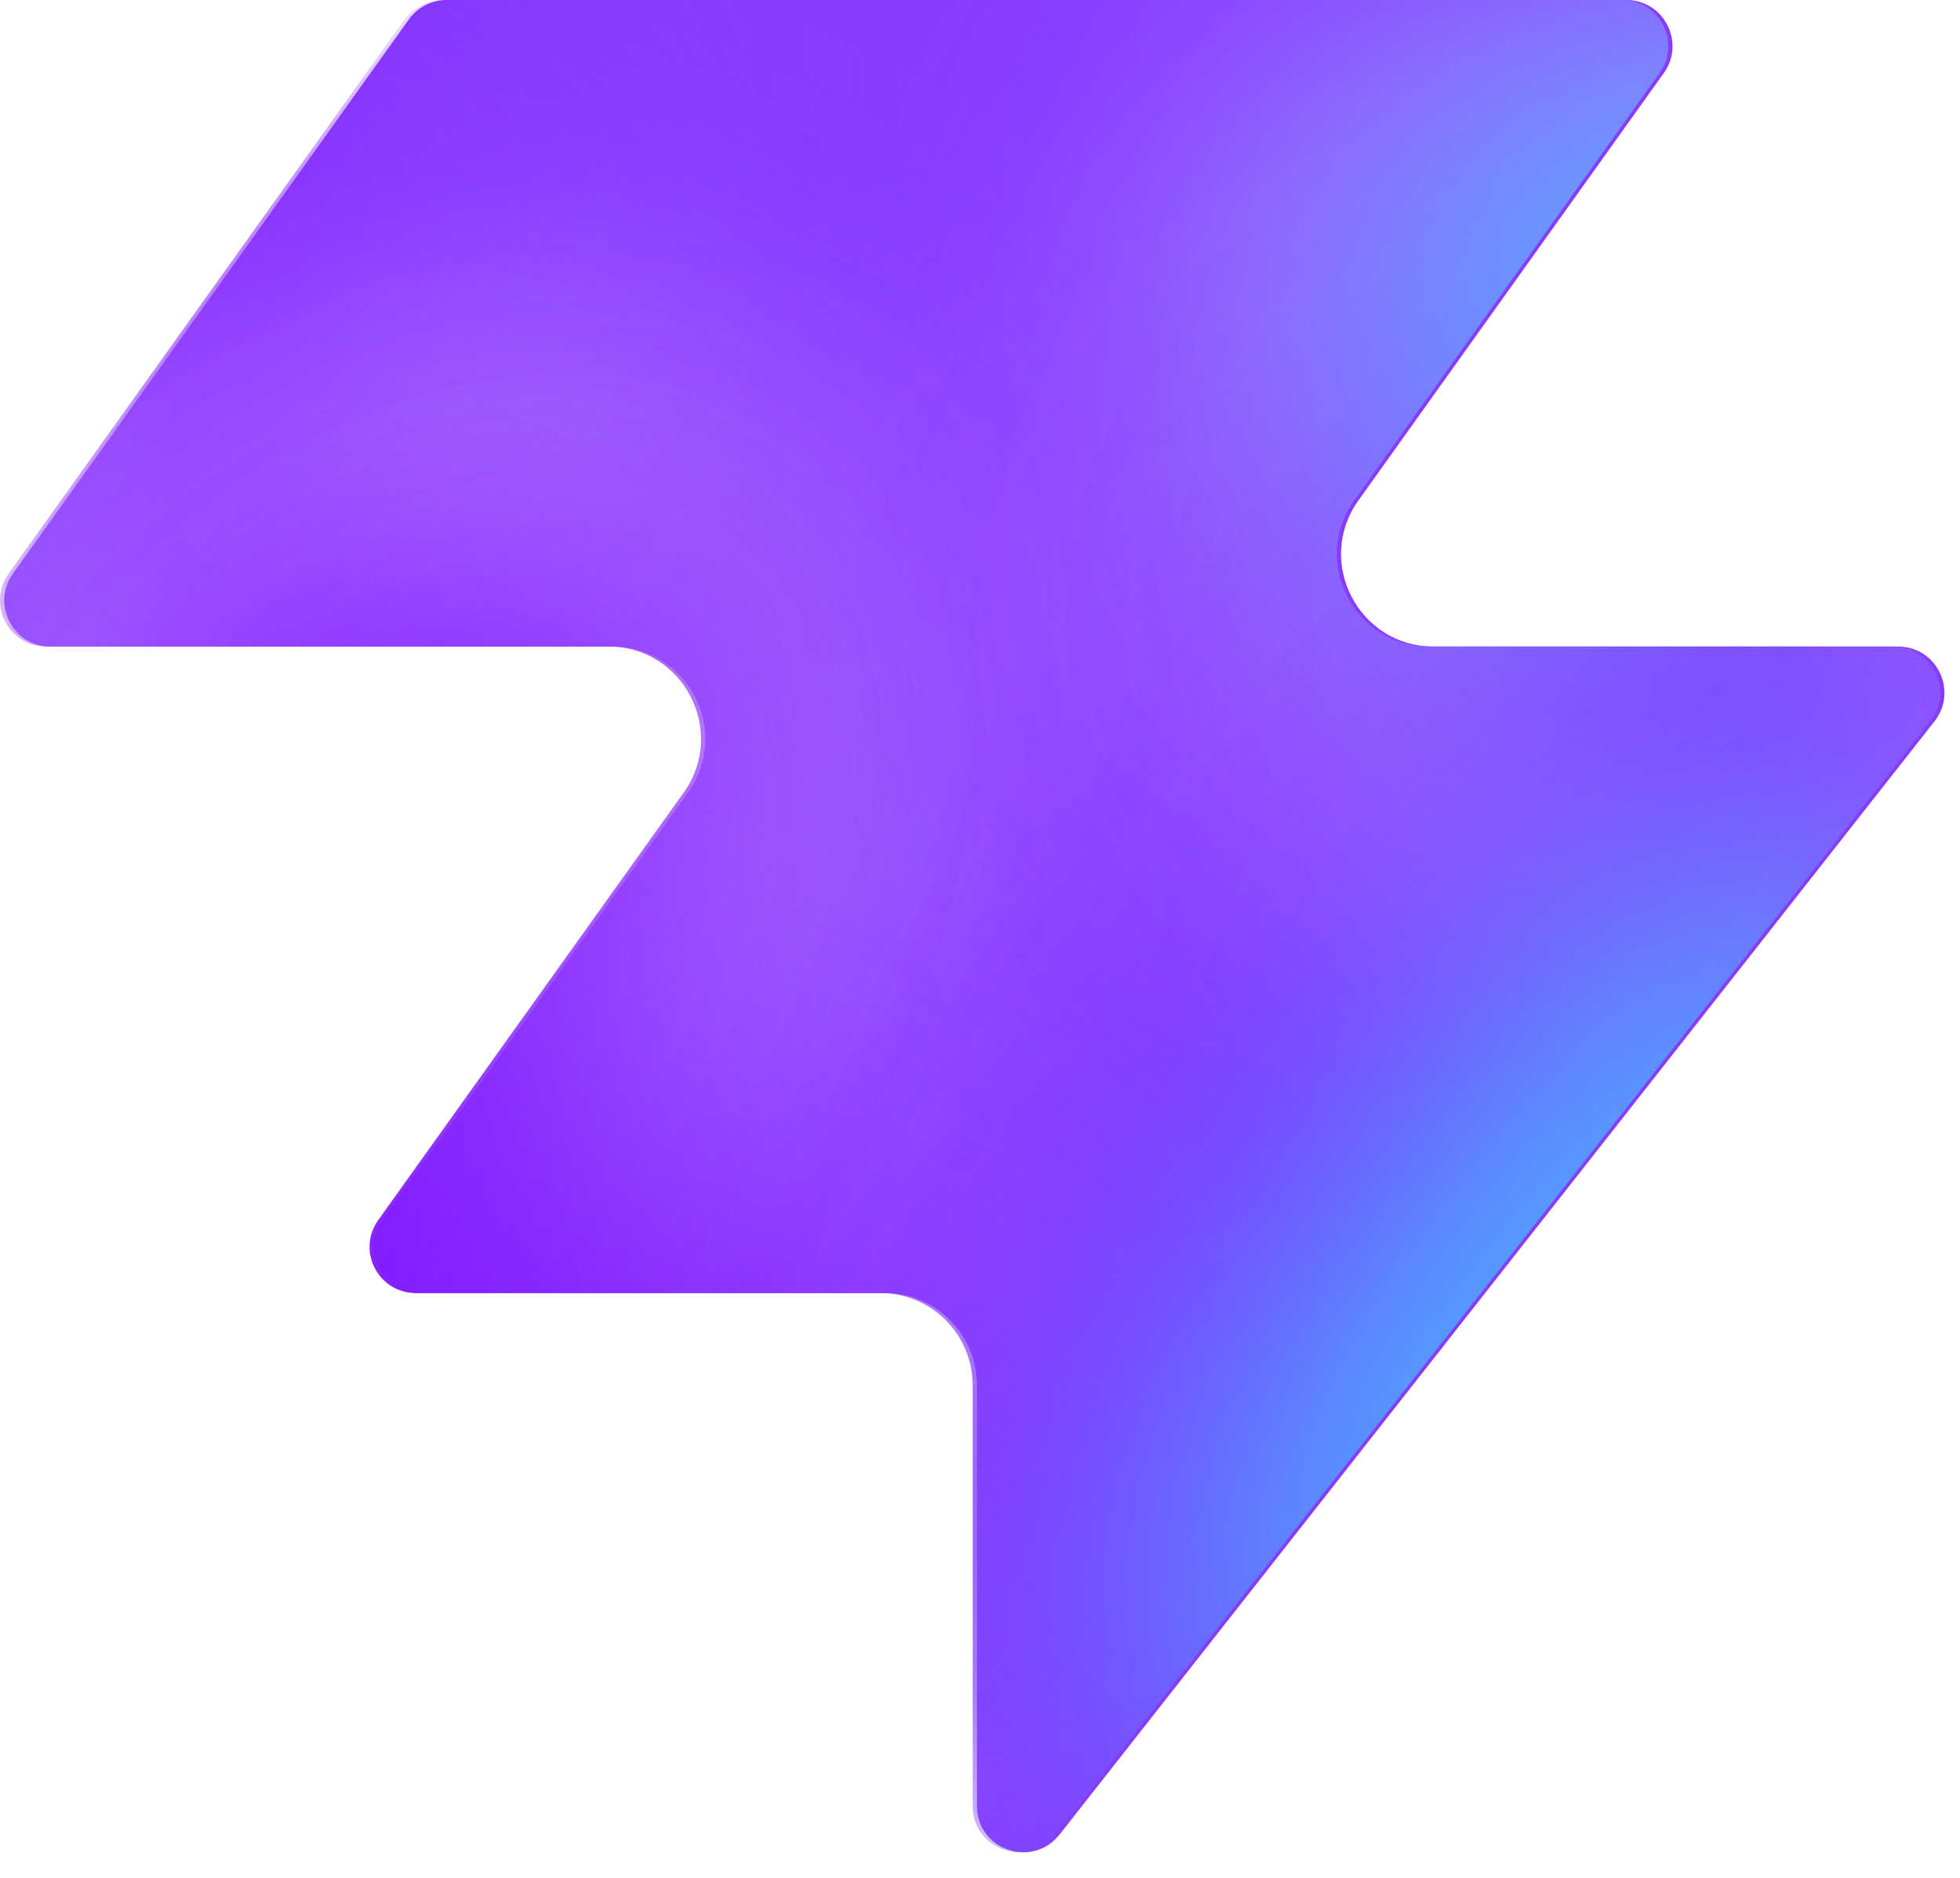
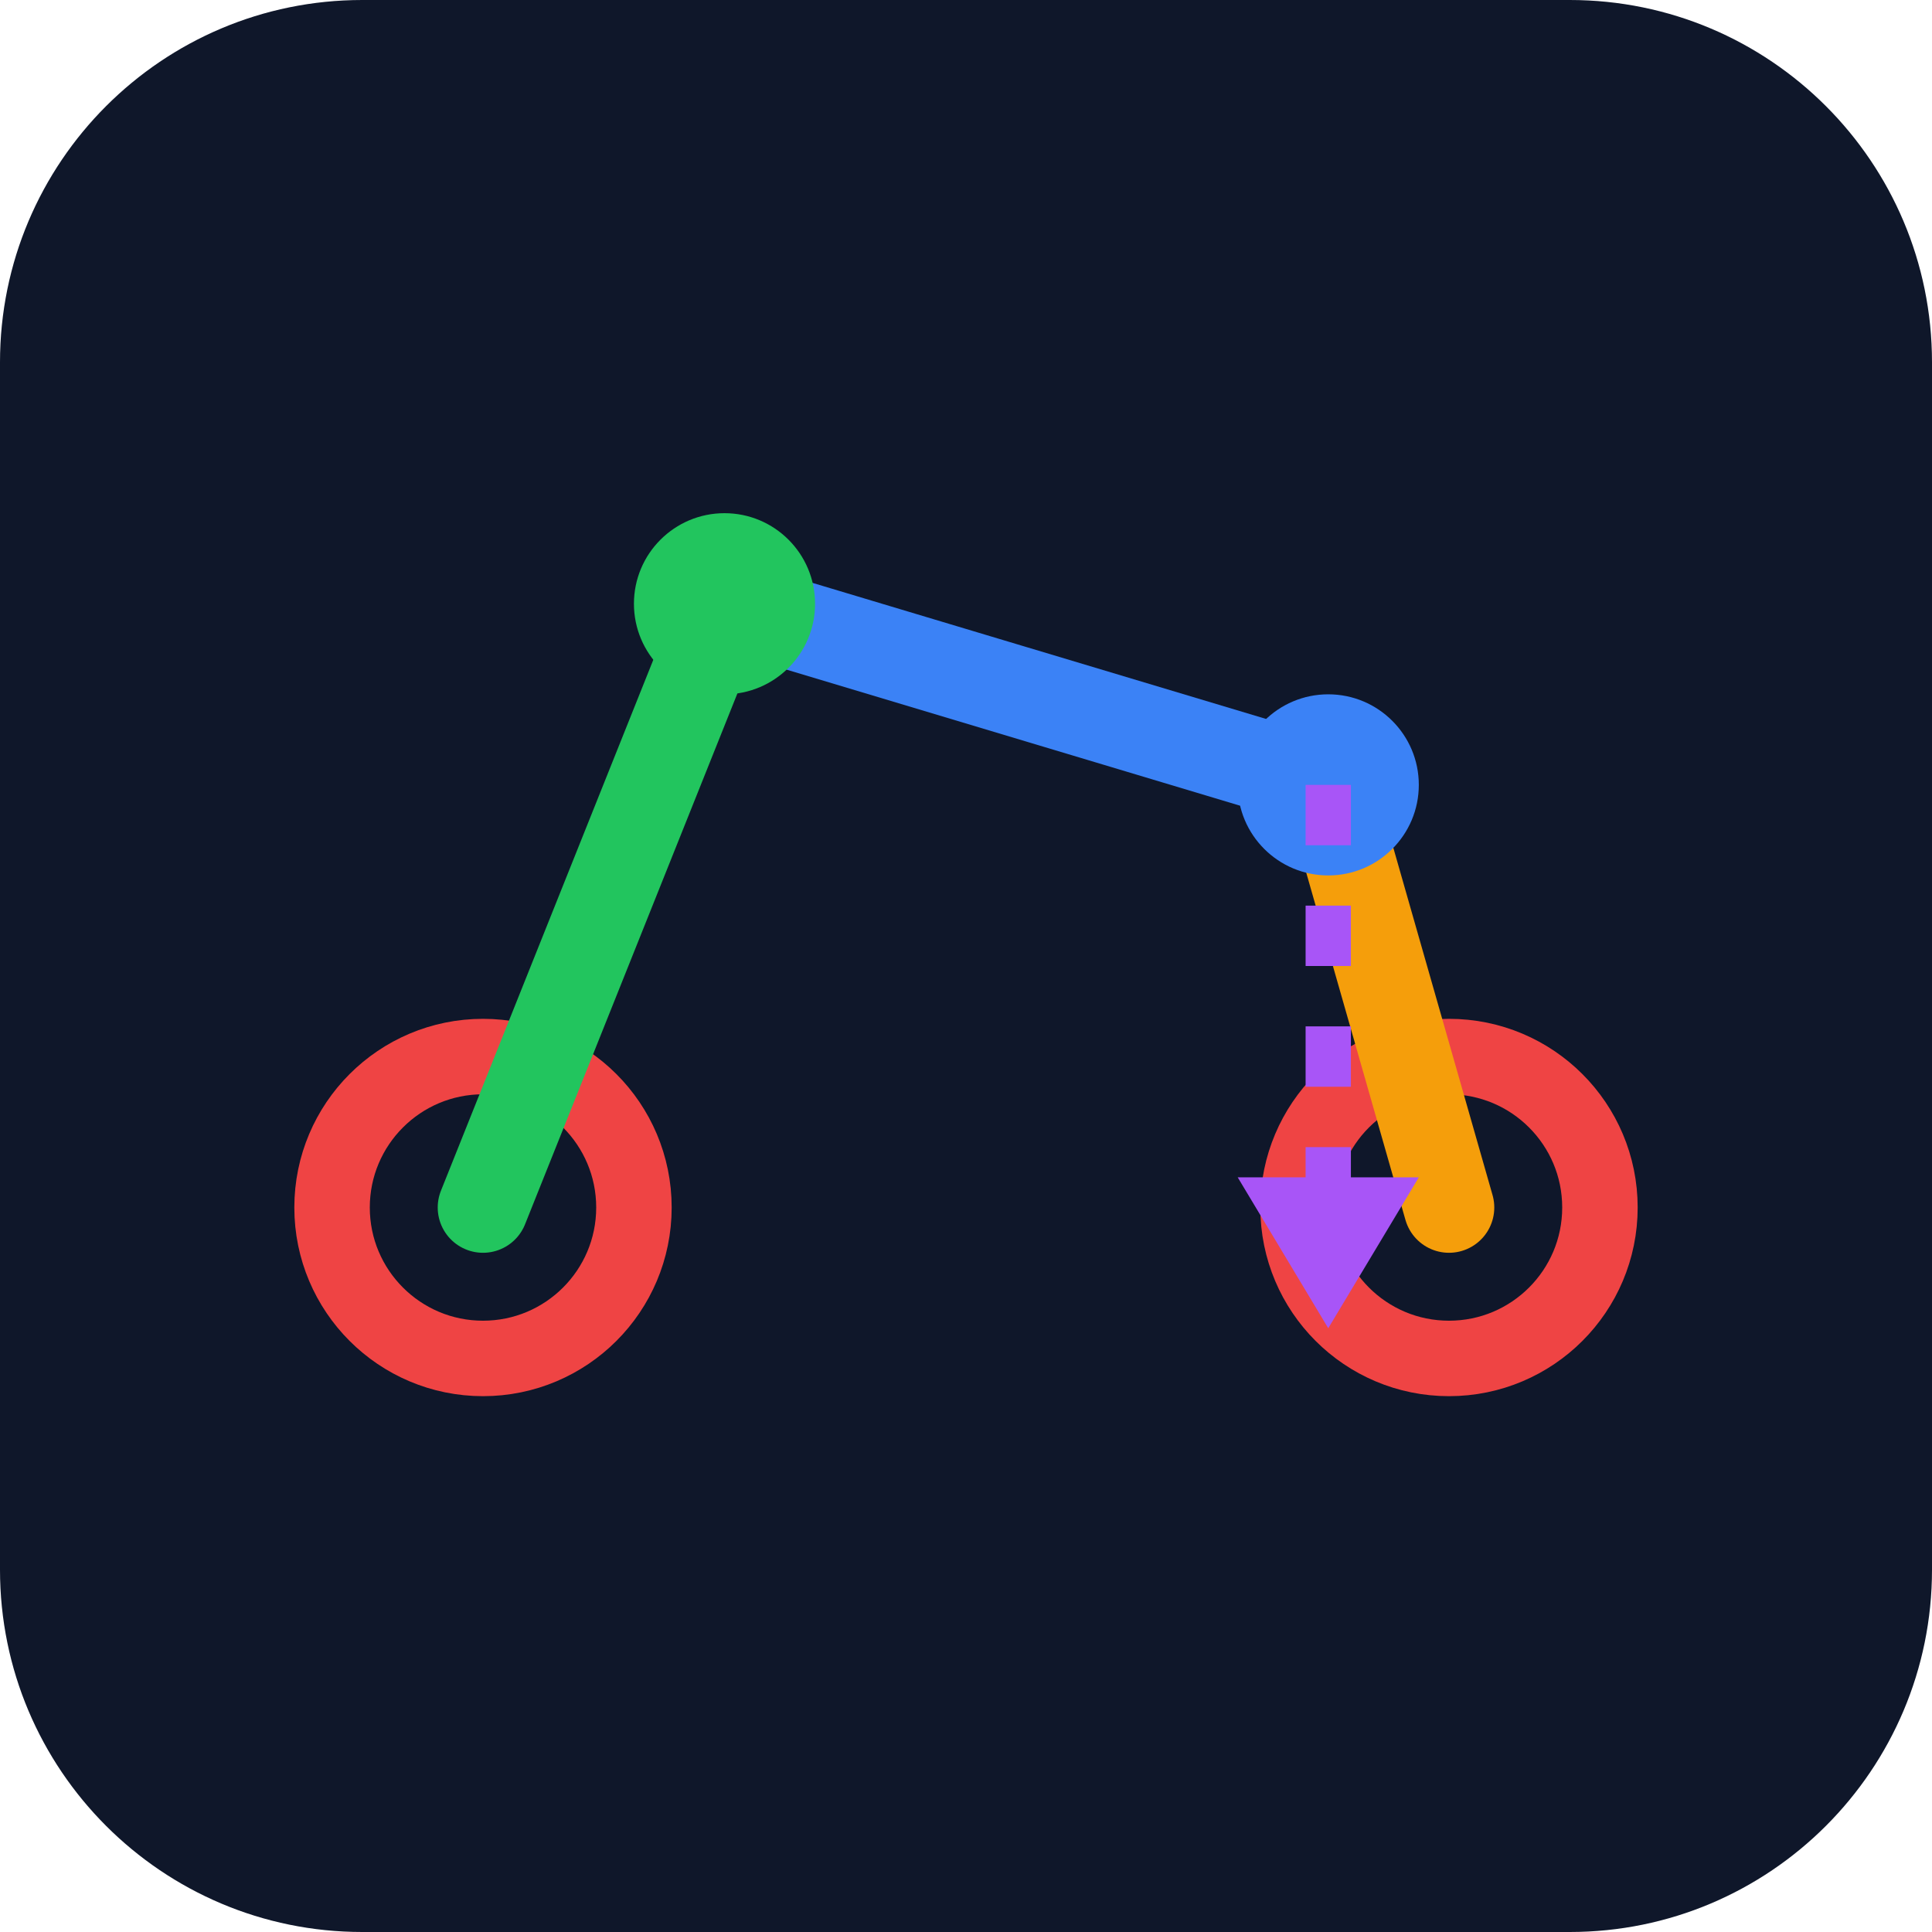
- <svg xmlns="http://www.w3.org/2000/svg" width="48" height="46" fill="none" viewBox="0 0 48 46">
-   <path fill="#863bff" d="M25.946 44.938c-.664.845-2.021.375-2.021-.698V33.937a2.26 2.26 0 0 0-2.262-2.262H10.287c-.92 0-1.456-1.04-.92-1.788l7.48-10.471c1.07-1.497 0-3.578-1.842-3.578H1.237c-.92 0-1.456-1.04-.92-1.788L10.013.474c.214-.297.556-.474.92-.474h28.894c.92 0 1.456 1.04.92 1.788l-7.48 10.471c-1.07 1.498 0 3.579 1.842 3.579h11.377c.943 0 1.473 1.088.89 1.83L25.947 44.94z" style="fill:#863bff;fill:color(display-p3 .525 .23 1);fill-opacity:1" />
-   <mask id="a" width="48" height="46" x="0" y="0" maskUnits="userSpaceOnUse" style="mask-type:alpha">
-     <path fill="#000" d="M25.842 44.938c-.664.844-2.021.375-2.021-.698V33.937a2.26 2.26 0 0 0-2.262-2.262H10.183c-.92 0-1.456-1.04-.92-1.788l7.48-10.471c1.07-1.498 0-3.579-1.842-3.579H1.133c-.92 0-1.456-1.04-.92-1.787L9.91.473c.214-.297.556-.474.92-.474h28.894c.92 0 1.456 1.04.92 1.788l-7.48 10.471c-1.07 1.498 0 3.578 1.842 3.578h11.377c.943 0 1.473 1.088.89 1.832L25.843 44.94z" style="fill:#000;fill-opacity:1" />
-   </mask>
-   <g mask="url(#a)">
-     <g filter="url(#b)">
-       <ellipse cx="5.508" cy="14.704" fill="#ede6ff" rx="5.508" ry="14.704" style="fill:#ede6ff;fill:color(display-p3 .927 .903 1);fill-opacity:1" transform="matrix(.00324 1 1 -.00324 -4.47 31.516)" />
-     </g>
-     <g filter="url(#c)">
-       <ellipse cx="10.399" cy="29.851" fill="#ede6ff" rx="10.399" ry="29.851" style="fill:#ede6ff;fill:color(display-p3 .927 .903 1);fill-opacity:1" transform="matrix(.00324 1 1 -.00324 -39.328 7.883)" />
-     </g>
-     <g filter="url(#d)">
-       <ellipse cx="5.508" cy="30.487" fill="#7e14ff" rx="5.508" ry="30.487" style="fill:#7e14ff;fill:color(display-p3 .492 .077 1);fill-opacity:1" transform="rotate(89.814 -25.913 -14.639)scale(1 -1)" />
-     </g>
-     <g filter="url(#e)">
-       <ellipse cx="5.508" cy="30.599" fill="#7e14ff" rx="5.508" ry="30.599" style="fill:#7e14ff;fill:color(display-p3 .492 .077 1);fill-opacity:1" transform="rotate(89.814 -32.644 -3.334)scale(1 -1)" />
-     </g>
-     <g filter="url(#f)">
-       <ellipse cx="5.508" cy="30.599" fill="#7e14ff" rx="5.508" ry="30.599" style="fill:#7e14ff;fill:color(display-p3 .492 .077 1);fill-opacity:1" transform="matrix(.00324 1 1 -.00324 -34.34 30.47)" />
-     </g>
-     <g filter="url(#g)">
-       <ellipse cx="14.072" cy="22.078" fill="#ede6ff" rx="14.072" ry="22.078" style="fill:#ede6ff;fill:color(display-p3 .927 .903 1);fill-opacity:1" transform="rotate(93.35 24.506 48.493)scale(-1 1)" />
-     </g>
-     <g filter="url(#h)">
-       <ellipse cx="3.47" cy="21.501" fill="#7e14ff" rx="3.47" ry="21.501" style="fill:#7e14ff;fill:color(display-p3 .492 .077 1);fill-opacity:1" transform="rotate(89.009 28.708 47.59)scale(-1 1)" />
-     </g>
-     <g filter="url(#i)">
-       <ellipse cx="3.47" cy="21.501" fill="#7e14ff" rx="3.47" ry="21.501" style="fill:#7e14ff;fill:color(display-p3 .492 .077 1);fill-opacity:1" transform="rotate(89.009 28.708 47.59)scale(-1 1)" />
-     </g>
-     <g filter="url(#j)">
-       <ellipse cx=".387" cy="8.972" fill="#7e14ff" rx="4.407" ry="29.108" style="fill:#7e14ff;fill:color(display-p3 .492 .077 1);fill-opacity:1" transform="rotate(39.51 .387 8.972)" />
-     </g>
-     <g filter="url(#k)">
-       <ellipse cx="47.523" cy="-6.092" fill="#7e14ff" rx="4.407" ry="29.108" style="fill:#7e14ff;fill:color(display-p3 .492 .077 1);fill-opacity:1" transform="rotate(37.892 47.523 -6.092)" />
-     </g>
-     <g filter="url(#l)">
-       <ellipse cx="41.412" cy="6.333" fill="#47bfff" rx="5.971" ry="9.665" style="fill:#47bfff;fill:color(display-p3 .28 .748 1);fill-opacity:1" transform="rotate(37.892 41.412 6.333)" />
-     </g>
-     <g filter="url(#m)">
-       <ellipse cx="-1.879" cy="38.332" fill="#7e14ff" rx="4.407" ry="29.108" style="fill:#7e14ff;fill:color(display-p3 .492 .077 1);fill-opacity:1" transform="rotate(37.892 -1.88 38.332)" />
-     </g>
-     <g filter="url(#n)">
-       <ellipse cx="-1.879" cy="38.332" fill="#7e14ff" rx="4.407" ry="29.108" style="fill:#7e14ff;fill:color(display-p3 .492 .077 1);fill-opacity:1" transform="rotate(37.892 -1.88 38.332)" />
-     </g>
-     <g filter="url(#o)">
-       <ellipse cx="35.651" cy="29.907" fill="#7e14ff" rx="4.407" ry="29.108" style="fill:#7e14ff;fill:color(display-p3 .492 .077 1);fill-opacity:1" transform="rotate(37.892 35.651 29.907)" />
-     </g>
-     <g filter="url(#p)">
-       <ellipse cx="38.418" cy="32.4" fill="#47bfff" rx="5.971" ry="15.297" style="fill:#47bfff;fill:color(display-p3 .28 .748 1);fill-opacity:1" transform="rotate(37.892 38.418 32.4)" />
-     </g>
-   </g>
-   <defs>
-     <filter id="b" width="60.045" height="41.654" x="-19.77" y="16.149" color-interpolation-filters="sRGB" filterUnits="userSpaceOnUse">
-       <feFlood flood-opacity="0" result="BackgroundImageFix" />
-       <feBlend in="SourceGraphic" in2="BackgroundImageFix" result="shape" />
-       <feGaussianBlur result="effect1_foregroundBlur_2002_17158" stdDeviation="7.659" />
-     </filter>
-     <filter id="c" width="90.34" height="51.437" x="-54.613" y="-7.533" color-interpolation-filters="sRGB" filterUnits="userSpaceOnUse">
-       <feFlood flood-opacity="0" result="BackgroundImageFix" />
-       <feBlend in="SourceGraphic" in2="BackgroundImageFix" result="shape" />
-       <feGaussianBlur result="effect1_foregroundBlur_2002_17158" stdDeviation="7.659" />
-     </filter>
-     <filter id="d" width="79.355" height="29.4" x="-49.64" y="2.03" color-interpolation-filters="sRGB" filterUnits="userSpaceOnUse">
-       <feFlood flood-opacity="0" result="BackgroundImageFix" />
-       <feBlend in="SourceGraphic" in2="BackgroundImageFix" result="shape" />
-       <feGaussianBlur result="effect1_foregroundBlur_2002_17158" stdDeviation="4.596" />
-     </filter>
-     <filter id="e" width="79.579" height="29.4" x="-45.045" y="20.029" color-interpolation-filters="sRGB" filterUnits="userSpaceOnUse">
-       <feFlood flood-opacity="0" result="BackgroundImageFix" />
-       <feBlend in="SourceGraphic" in2="BackgroundImageFix" result="shape" />
-       <feGaussianBlur result="effect1_foregroundBlur_2002_17158" stdDeviation="4.596" />
-     </filter>
-     <filter id="f" width="79.579" height="29.4" x="-43.513" y="21.178" color-interpolation-filters="sRGB" filterUnits="userSpaceOnUse">
-       <feFlood flood-opacity="0" result="BackgroundImageFix" />
-       <feBlend in="SourceGraphic" in2="BackgroundImageFix" result="shape" />
-       <feGaussianBlur result="effect1_foregroundBlur_2002_17158" stdDeviation="4.596" />
-     </filter>
-     <filter id="g" width="74.749" height="58.852" x="15.756" y="-17.901" color-interpolation-filters="sRGB" filterUnits="userSpaceOnUse">
-       <feFlood flood-opacity="0" result="BackgroundImageFix" />
-       <feBlend in="SourceGraphic" in2="BackgroundImageFix" result="shape" />
-       <feGaussianBlur result="effect1_foregroundBlur_2002_17158" stdDeviation="7.659" />
-     </filter>
-     <filter id="h" width="61.377" height="25.362" x="23.548" y="2.284" color-interpolation-filters="sRGB" filterUnits="userSpaceOnUse">
-       <feFlood flood-opacity="0" result="BackgroundImageFix" />
-       <feBlend in="SourceGraphic" in2="BackgroundImageFix" result="shape" />
-       <feGaussianBlur result="effect1_foregroundBlur_2002_17158" stdDeviation="4.596" />
-     </filter>
-     <filter id="i" width="61.377" height="25.362" x="23.548" y="2.284" color-interpolation-filters="sRGB" filterUnits="userSpaceOnUse">
-       <feFlood flood-opacity="0" result="BackgroundImageFix" />
-       <feBlend in="SourceGraphic" in2="BackgroundImageFix" result="shape" />
-       <feGaussianBlur result="effect1_foregroundBlur_2002_17158" stdDeviation="4.596" />
-     </filter>
-     <filter id="j" width="56.045" height="63.649" x="-27.636" y="-22.853" color-interpolation-filters="sRGB" filterUnits="userSpaceOnUse">
-       <feFlood flood-opacity="0" result="BackgroundImageFix" />
-       <feBlend in="SourceGraphic" in2="BackgroundImageFix" result="shape" />
-       <feGaussianBlur result="effect1_foregroundBlur_2002_17158" stdDeviation="4.596" />
-     </filter>
-     <filter id="k" width="54.814" height="64.646" x="20.116" y="-38.415" color-interpolation-filters="sRGB" filterUnits="userSpaceOnUse">
-       <feFlood flood-opacity="0" result="BackgroundImageFix" />
-       <feBlend in="SourceGraphic" in2="BackgroundImageFix" result="shape" />
-       <feGaussianBlur result="effect1_foregroundBlur_2002_17158" stdDeviation="4.596" />
-     </filter>
-     <filter id="l" width="33.541" height="35.313" x="24.641" y="-11.323" color-interpolation-filters="sRGB" filterUnits="userSpaceOnUse">
-       <feFlood flood-opacity="0" result="BackgroundImageFix" />
-       <feBlend in="SourceGraphic" in2="BackgroundImageFix" result="shape" />
-       <feGaussianBlur result="effect1_foregroundBlur_2002_17158" stdDeviation="4.596" />
-     </filter>
-     <filter id="m" width="54.814" height="64.646" x="-29.286" y="6.009" color-interpolation-filters="sRGB" filterUnits="userSpaceOnUse">
-       <feFlood flood-opacity="0" result="BackgroundImageFix" />
-       <feBlend in="SourceGraphic" in2="BackgroundImageFix" result="shape" />
-       <feGaussianBlur result="effect1_foregroundBlur_2002_17158" stdDeviation="4.596" />
-     </filter>
-     <filter id="n" width="54.814" height="64.646" x="-29.286" y="6.009" color-interpolation-filters="sRGB" filterUnits="userSpaceOnUse">
-       <feFlood flood-opacity="0" result="BackgroundImageFix" />
-       <feBlend in="SourceGraphic" in2="BackgroundImageFix" result="shape" />
-       <feGaussianBlur result="effect1_foregroundBlur_2002_17158" stdDeviation="4.596" />
-     </filter>
-     <filter id="o" width="54.814" height="64.646" x="8.244" y="-2.416" color-interpolation-filters="sRGB" filterUnits="userSpaceOnUse">
-       <feFlood flood-opacity="0" result="BackgroundImageFix" />
-       <feBlend in="SourceGraphic" in2="BackgroundImageFix" result="shape" />
-       <feGaussianBlur result="effect1_foregroundBlur_2002_17158" stdDeviation="4.596" />
-     </filter>
-     <filter id="p" width="39.409" height="43.623" x="18.713" y="10.588" color-interpolation-filters="sRGB" filterUnits="userSpaceOnUse">
-       <feFlood flood-opacity="0" result="BackgroundImageFix" />
-       <feBlend in="SourceGraphic" in2="BackgroundImageFix" result="shape" />
-       <feGaussianBlur result="effect1_foregroundBlur_2002_17158" stdDeviation="4.596" />
-     </filter>
-   </defs>
+ <svg xmlns="http://www.w3.org/2000/svg" viewBox="0 0 64 64">
+   <rect width="64" height="64" rx="12" fill="#0f172a" />
+   <circle cx="16" cy="40" r="5" fill="none" stroke="#ef4444" stroke-width="2.5" />
+   <circle cx="48" cy="40" r="5" fill="none" stroke="#ef4444" stroke-width="2.5" />
+   <line x1="16" y1="40" x2="24" y2="20" stroke="#22c55e" stroke-width="3" stroke-linecap="round" />
+   <line x1="24" y1="20" x2="44" y2="26" stroke="#3b82f6" stroke-width="3" stroke-linecap="round" />
+   <line x1="48" y1="40" x2="44" y2="26" stroke="#f59e0b" stroke-width="3" stroke-linecap="round" />
+   <circle cx="24" cy="20" r="3" fill="#22c55e" />
+   <circle cx="44" cy="26" r="3" fill="#3b82f6" />
+   <line x1="44" y1="26" x2="44" y2="42" stroke="#a855f7" stroke-width="1.5" stroke-dasharray="2 2" />
+   <polygon points="44,44 41,39 47,39" fill="#a855f7" />
</svg>
